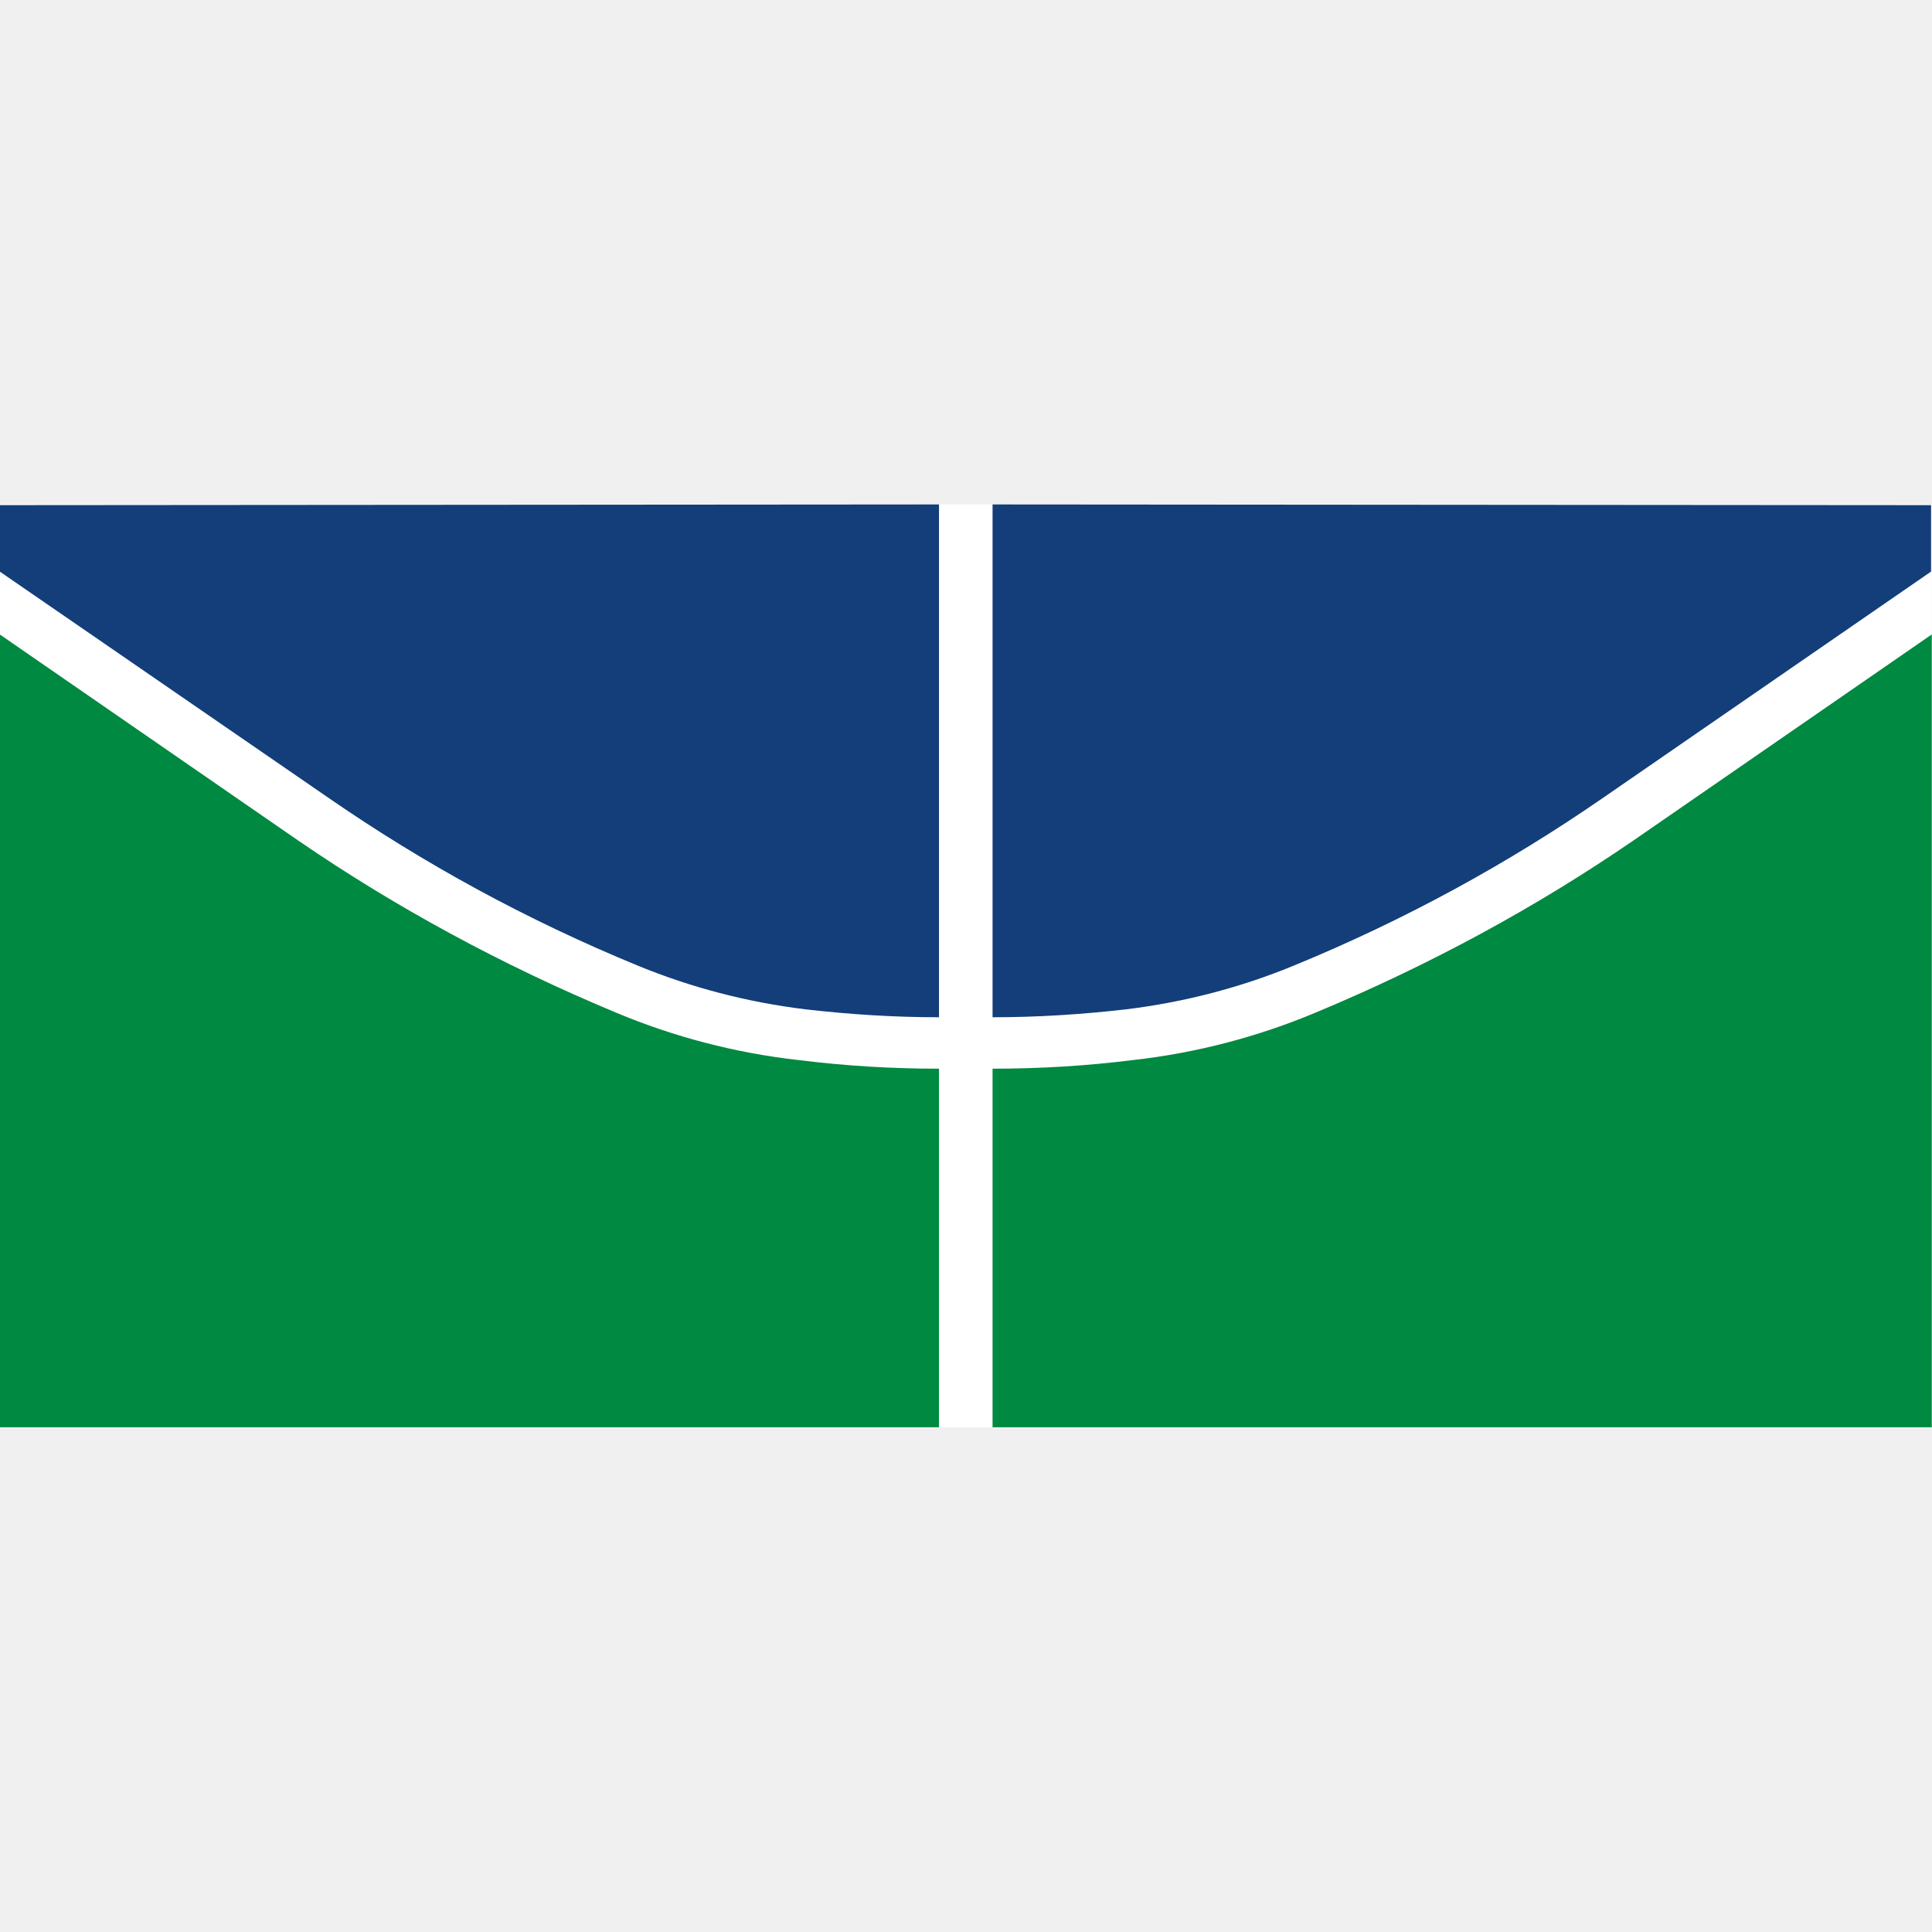
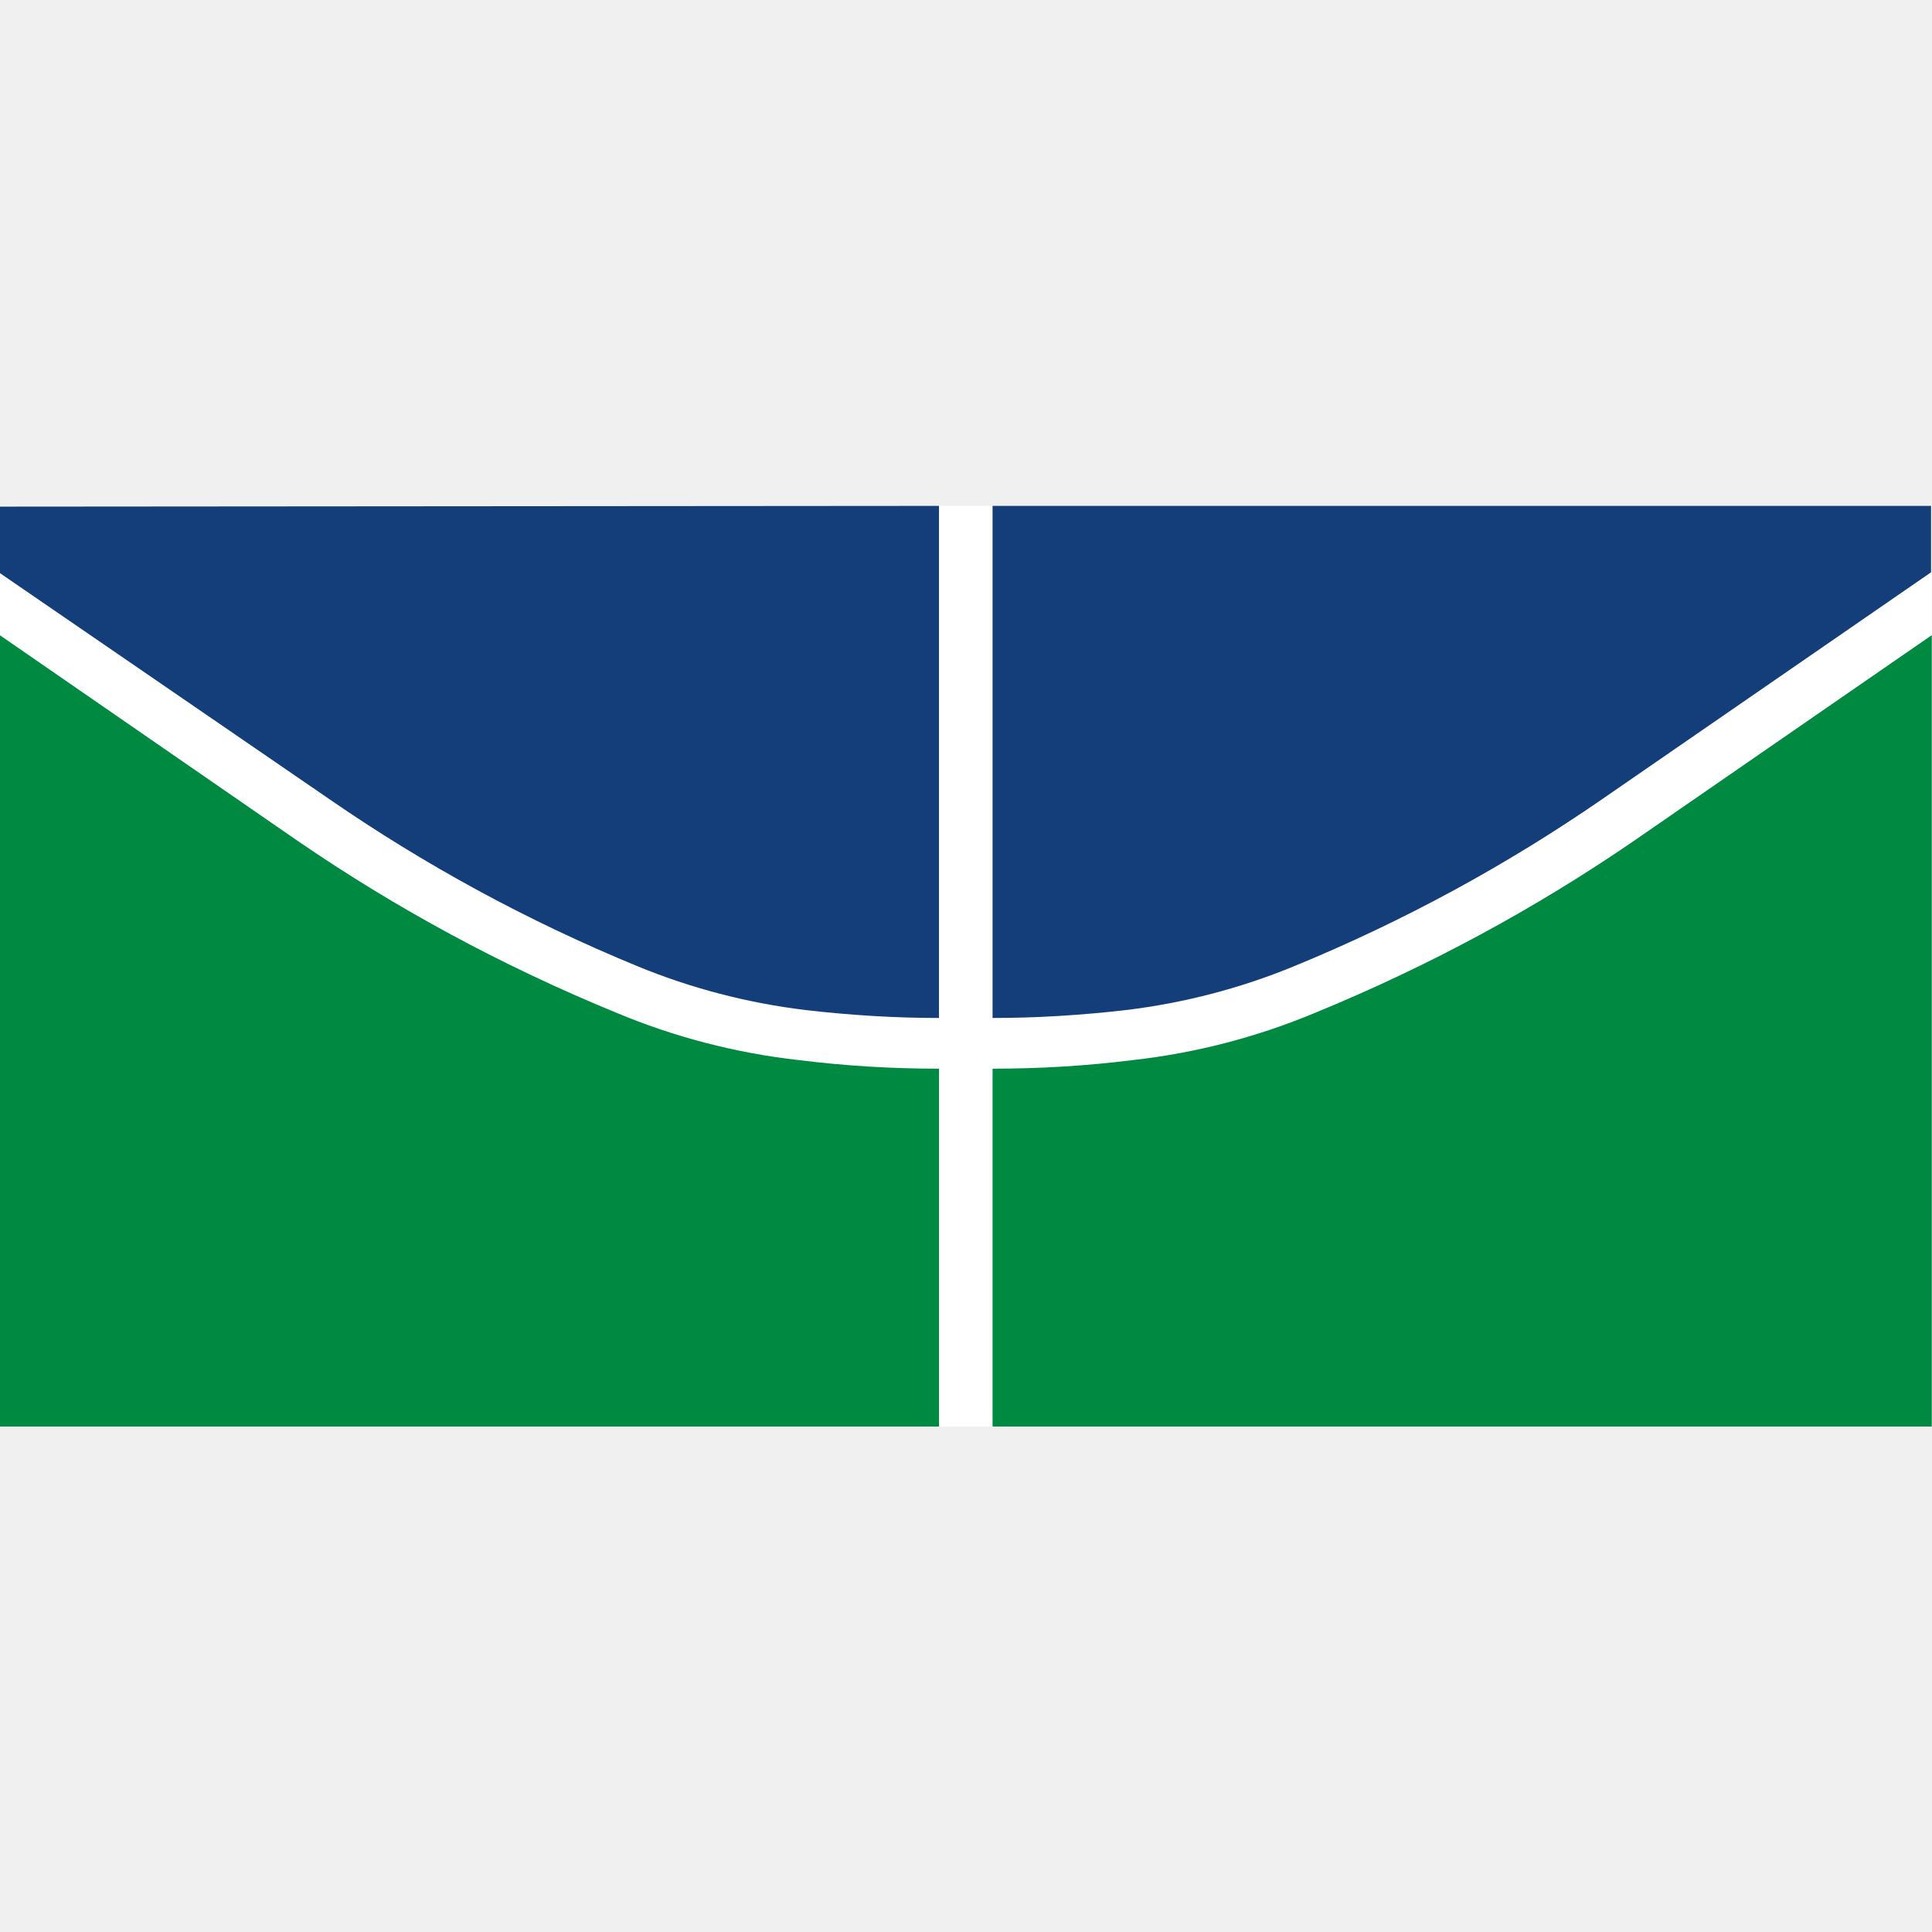
- <svg xmlns="http://www.w3.org/2000/svg" enable-background="new 0 0 512 512" version="1.1" viewBox="0 0 512 512" xml:space="preserve">
+ <svg xmlns="http://www.w3.org/2000/svg" version="1.1" id="Camada_1" x="0px" y="0px" viewBox="0 0 512 512" style="enable-background:new 0 0 512 512;" xml:space="preserve">
  <style type="text/css">
	.st0{fill:#FFFFFF;}
	.st1{fill:#008940;}
	.st2{fill:#133E79;}
</style>
  <g transform="matrix(1.8928 0 0 1.8928 -14.067 -13.767)">
-     <path class="st0" d="M7.4,207.1h270.5V77.9H7.4L7.4,207.1z" />
-     <path class="st1" d="m236.2 124.9c-13.7 9.4-28.6 17.5-44.7 24.2-7.9 3.3-16.5 5.6-25.5 6.6-6.4 0.8-12.9 1.2-19.6 1.2v50.2h131.5v-111l-41.7 28.8" />
-     <path class="st1" d="m49.1 124.9c13.7 9.4 28.6 17.5 44.7 24.2 7.9 3.3 16.5 5.6 25.5 6.6 6.4 0.8 12.9 1.2 19.6 1.2v50.2h-131.5v-111l41.7 28.8" />
-     <path class="st2" d="m146.4 77.9v71.8c6.3 0 12.5-0.4 18.6-1.1 8.3-1 16.2-3.1 23.5-6.1 15.6-6.4 30-14.3 43.2-23.4l46.1-31.8v-9.3l-131.4-0.1" />
-     <path class="st2" d="m138.9 77.9v71.8c-6.3 0-12.5-0.4-18.6-1.1-8.3-1-16.2-3.1-23.5-6.1-15.6-6.4-30-14.3-43.2-23.4l-46.2-31.8v-9.3l131.5-0.1" />
+     <path class="st0" d="M7.4,207h270.5V78.1H7.4V207z" />
+     <path class="st1" d="M236.2,125c-13.7,9.4-28.6,17.5-44.7,24.1c-7.9,3.3-16.5,5.6-25.5,6.6c-6.4,0.8-12.9,1.2-19.6,1.2V207h131.5   V96.2L236.2,125" />
+     <path class="st1" d="M49.1,125c13.7,9.4,28.6,17.5,44.7,24.1c7.9,3.3,16.5,5.6,25.5,6.6c6.4,0.8,12.9,1.2,19.6,1.2V207H7.4V96.2   L49.1,125" />
+     <path class="st2" d="M146.4,78.1v71.7c6.3,0,12.5-0.4,18.6-1.1c8.3-1,16.2-3.1,23.5-6.1c15.6-6.4,30-14.3,43.2-23.4l46.1-31.8v-9.3   L146.4,78.1" />
+     <path class="st2" d="M138.9,78.1v71.7c-6.3,0-12.5-0.4-18.6-1.1c-8.3-1-16.2-3.1-23.5-6.1c-15.6-6.4-30-14.3-43.2-23.4L7.4,87.5   v-9.3L138.9,78.1" />
  </g>
</svg>
